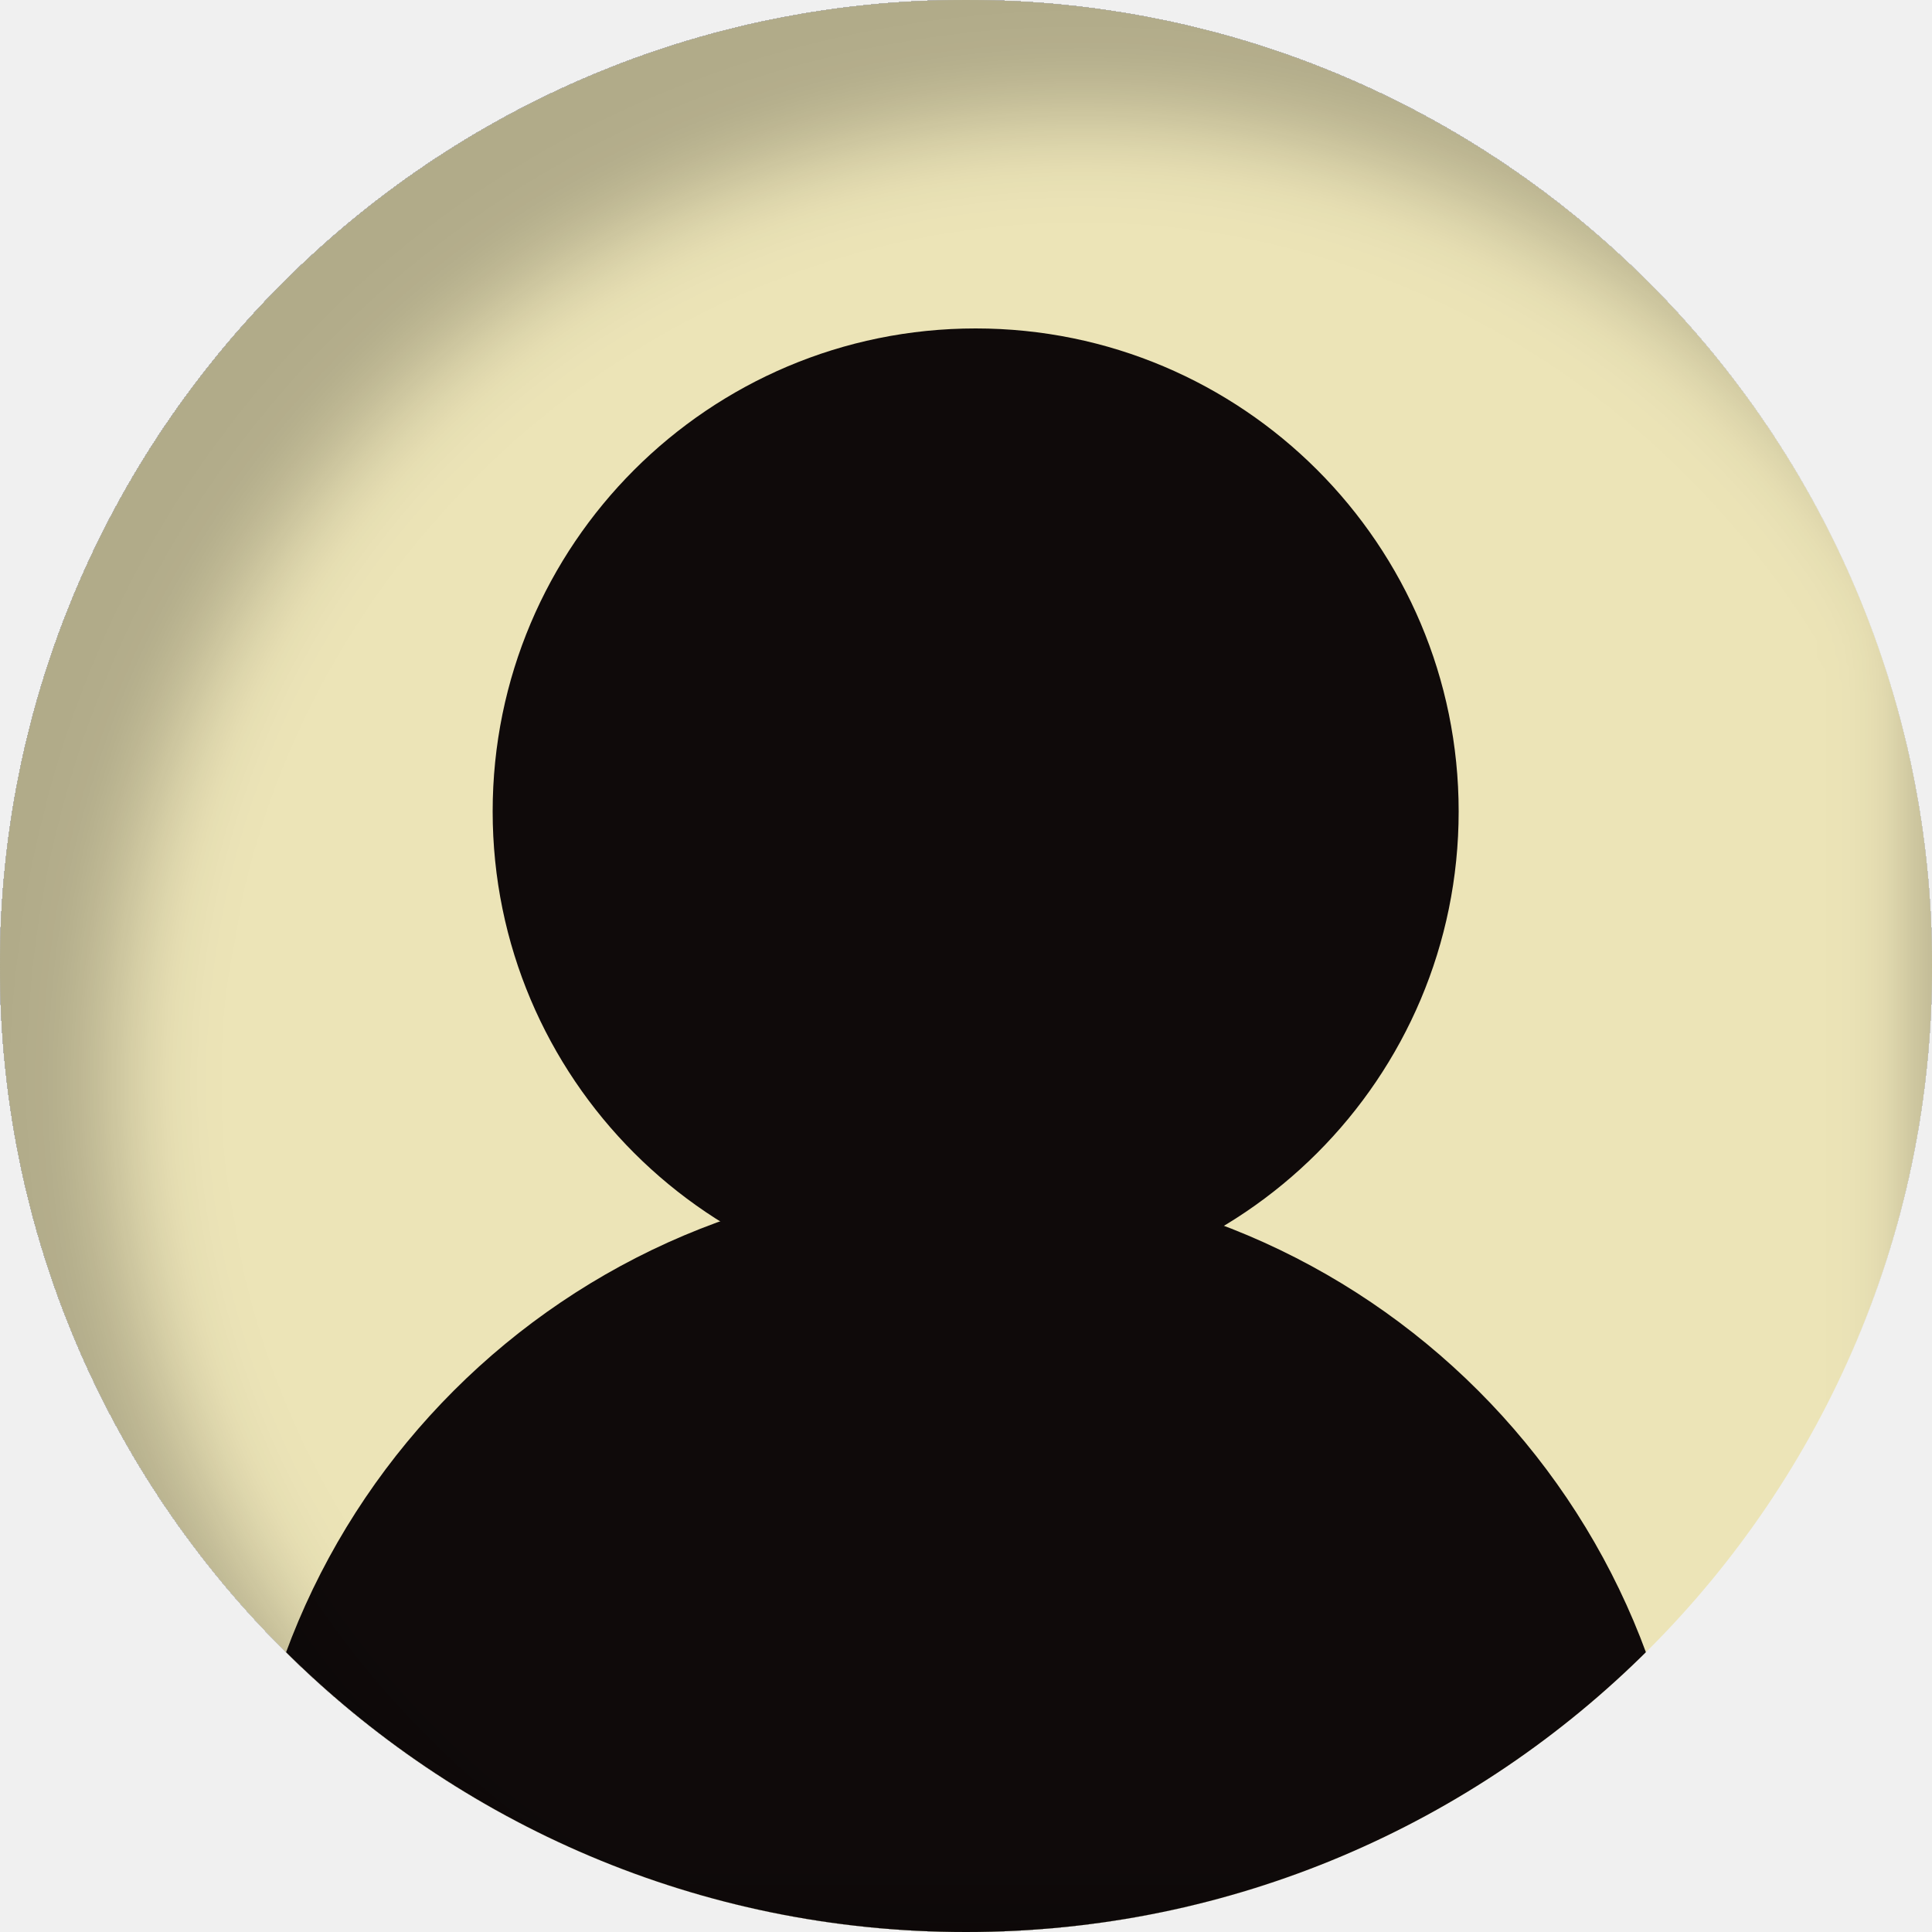
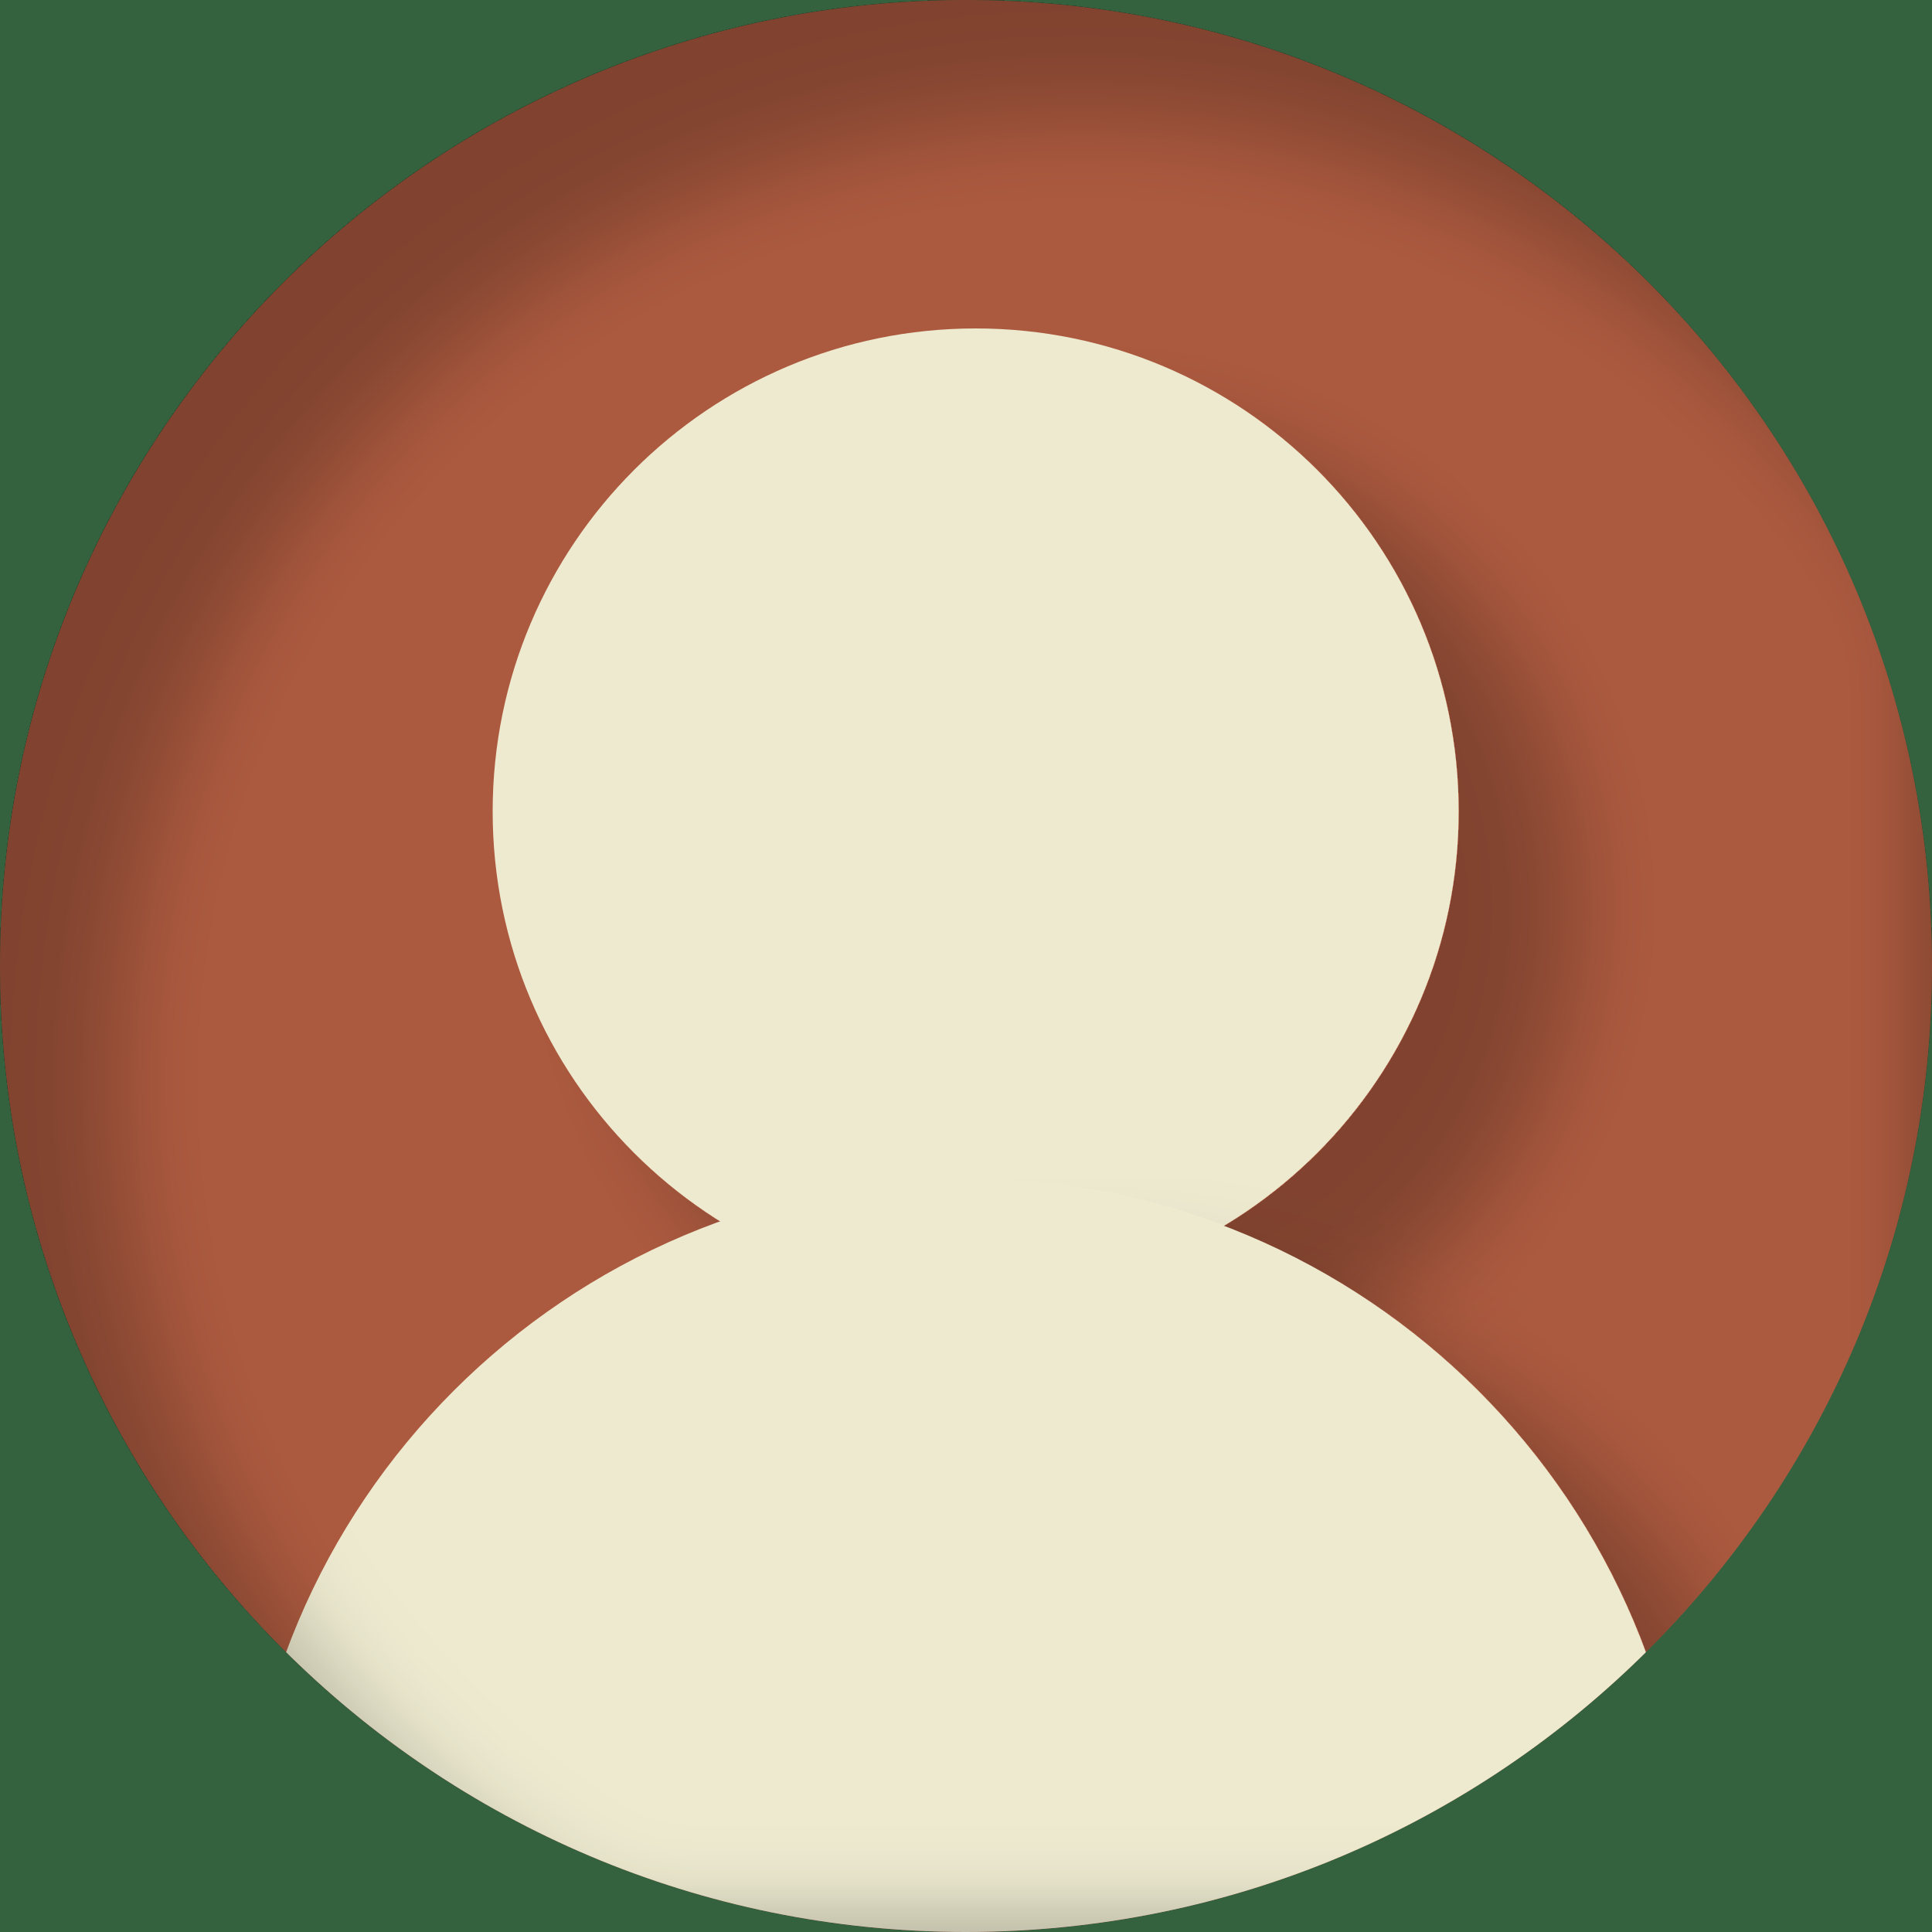
<svg xmlns="http://www.w3.org/2000/svg" width="100" height="100" viewBox="0 0 100 100" fill="none">
-   <g id="Frame 4" filter="url(#filter0_i_16_29)">
-     <g clip-path="url(#clip0_16_29)">
-       <rect width="100" height="100" rx="50" fill="#ECE4B7" />
-       <circle id="Ellipse 2" cx="50.5" cy="42" r="25" fill="#0F0A0A" />
-       <circle id="Ellipse 3" cx="50" cy="98.5" r="37.5" fill="#0F0A0A" />
+   <rect width="100" height="100" fill="#1E1E1E" />
+   <g id="Frame 1" clip-path="url(#clip0_0_1)">
+     <rect width="1440" height="1024" transform="translate(-45 -850)" fill="#ECE4B7" />
+     <g id="Frame 3" filter="url(#filter0_d_0_1)">
+       <rect width="190" height="1024" transform="translate(-45 -850)" fill="#34623F" />
+       <g id="Frame 5">
+         <g id="Account">
+           <g id="Frame 4" filter="url(#filter1_i_0_1)">
+             <g clip-path="url(#clip1_0_1)">
+               <rect width="100" height="100" rx="50" fill="#AC5A3F" />
+               <g id="Ellipse 2" filter="url(#filter2_d_0_1)">
+                 <circle cx="50.5" cy="42" r="25" fill="#EDEAD0" />
+               </g>
+               <g id="Ellipse 3" filter="url(#filter3_d_0_1)">
+                 <circle cx="50" cy="98.5" r="37.5" fill="#EDEAD0" />
+               </g>
+             </g>
+           </g>
+         </g>
+       </g>
    </g>
  </g>
  <defs>
-     <filter id="filter0_i_16_29" x="0" y="0" width="105" height="105" filterUnits="userSpaceOnUse" color-interpolation-filters="sRGB">
+     <filter id="filter0_d_0_1" x="-48" y="-860" width="210" height="1044" filterUnits="userSpaceOnUse" color-interpolation-filters="sRGB">
+       <feFlood flood-opacity="0" result="BackgroundImageFix" />
+       <feColorMatrix in="SourceAlpha" type="matrix" values="0 0 0 0 0 0 0 0 0 0 0 0 0 0 0 0 0 0 127 0" result="hardAlpha" />
+       <feOffset dx="7" />
+       <feGaussianBlur stdDeviation="5" />
+       <feComposite in2="hardAlpha" operator="out" />
+       <feColorMatrix type="matrix" values="0 0 0 0 0 0 0 0 0 0 0 0 0 0 0 0 0 0 0.25 0" />
+       <feBlend mode="normal" in2="BackgroundImageFix" result="effect1_dropShadow_0_1" />
+       <feBlend mode="normal" in="SourceGraphic" in2="effect1_dropShadow_0_1" result="shape" />
+     </filter>
+     <filter id="filter1_i_0_1" x="0" y="0" width="105" height="105" filterUnits="userSpaceOnUse" color-interpolation-filters="sRGB">
      <feFlood flood-opacity="0" result="BackgroundImageFix" />
      <feBlend mode="normal" in="SourceGraphic" in2="BackgroundImageFix" result="shape" />
      <feColorMatrix in="SourceAlpha" type="matrix" values="0 0 0 0 0 0 0 0 0 0 0 0 0 0 0 0 0 0 127 0" result="hardAlpha" />
      <feOffset dx="6" dy="6" />
      <feGaussianBlur stdDeviation="2.5" />
      <feComposite in2="hardAlpha" operator="arithmetic" k2="-1" k3="1" />
      <feColorMatrix type="matrix" values="0 0 0 0 0 0 0 0 0 0 0 0 0 0 0 0 0 0 0.25 0" />
-       <feBlend mode="normal" in2="shape" result="effect1_innerShadow_16_29" />
+       <feBlend mode="normal" in2="shape" result="effect1_innerShadow_0_1" />
    </filter>
-     <clipPath id="clip0_16_29">
+     <filter id="filter2_d_0_1" x="25.5" y="17" width="61" height="60" filterUnits="userSpaceOnUse" color-interpolation-filters="sRGB">
+       <feFlood flood-opacity="0" result="BackgroundImageFix" />
+       <feColorMatrix in="SourceAlpha" type="matrix" values="0 0 0 0 0 0 0 0 0 0 0 0 0 0 0 0 0 0 127 0" result="hardAlpha" />
+       <feOffset dx="6" dy="5" />
+       <feGaussianBlur stdDeviation="2.5" />
+       <feComposite in2="hardAlpha" operator="out" />
+       <feColorMatrix type="matrix" values="0 0 0 0 0 0 0 0 0 0 0 0 0 0 0 0 0 0 0.25 0" />
+       <feBlend mode="normal" in2="BackgroundImageFix" result="effect1_dropShadow_0_1" />
+       <feBlend mode="normal" in="SourceGraphic" in2="effect1_dropShadow_0_1" result="shape" />
+     </filter>
+     <filter id="filter3_d_0_1" x="12.5" y="61" width="86" height="85" filterUnits="userSpaceOnUse" color-interpolation-filters="sRGB">
+       <feFlood flood-opacity="0" result="BackgroundImageFix" />
+       <feColorMatrix in="SourceAlpha" type="matrix" values="0 0 0 0 0 0 0 0 0 0 0 0 0 0 0 0 0 0 127 0" result="hardAlpha" />
+       <feOffset dx="6" dy="5" />
+       <feGaussianBlur stdDeviation="2.5" />
+       <feComposite in2="hardAlpha" operator="out" />
+       <feColorMatrix type="matrix" values="0 0 0 0 0 0 0 0 0 0 0 0 0 0 0 0 0 0 0.25 0" />
+       <feBlend mode="normal" in2="BackgroundImageFix" result="effect1_dropShadow_0_1" />
+       <feBlend mode="normal" in="SourceGraphic" in2="effect1_dropShadow_0_1" result="shape" />
+     </filter>
+     <clipPath id="clip0_0_1">
+       <rect width="1440" height="1024" fill="white" transform="translate(-45 -850)" />
+     </clipPath>
+     <clipPath id="clip1_0_1">
      <rect width="100" height="100" rx="50" fill="white" />
    </clipPath>
  </defs>
</svg>
